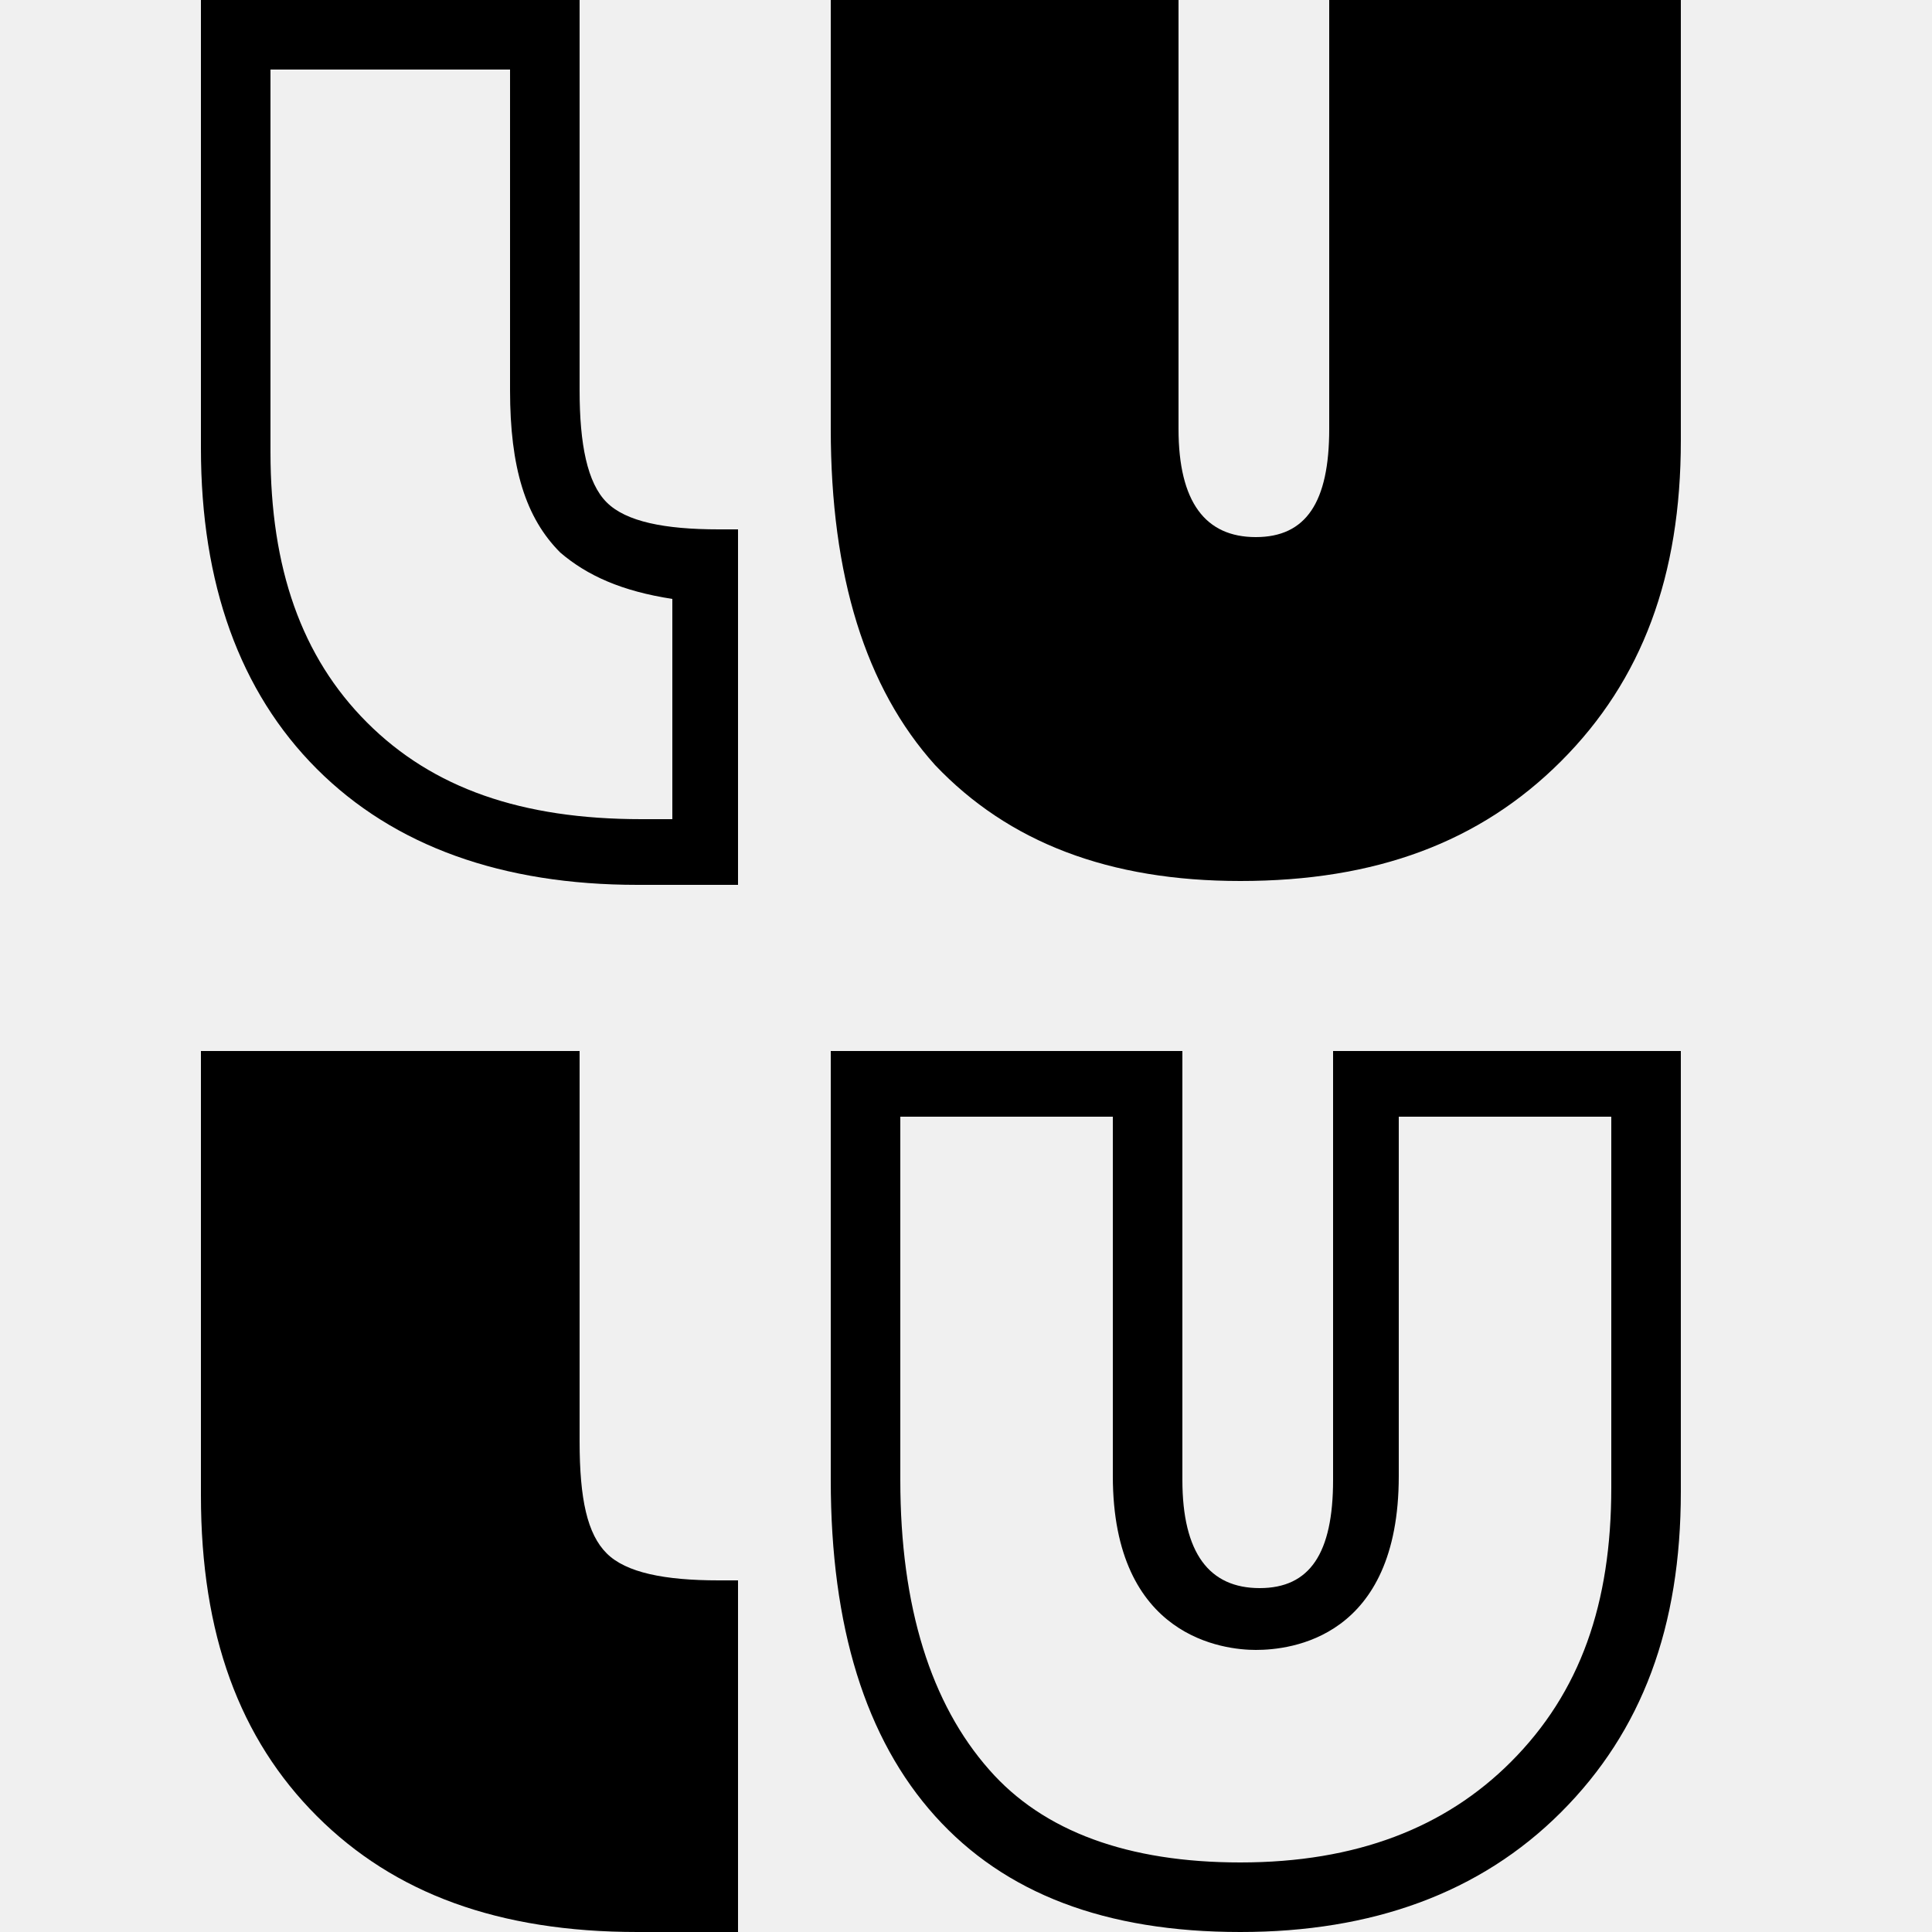
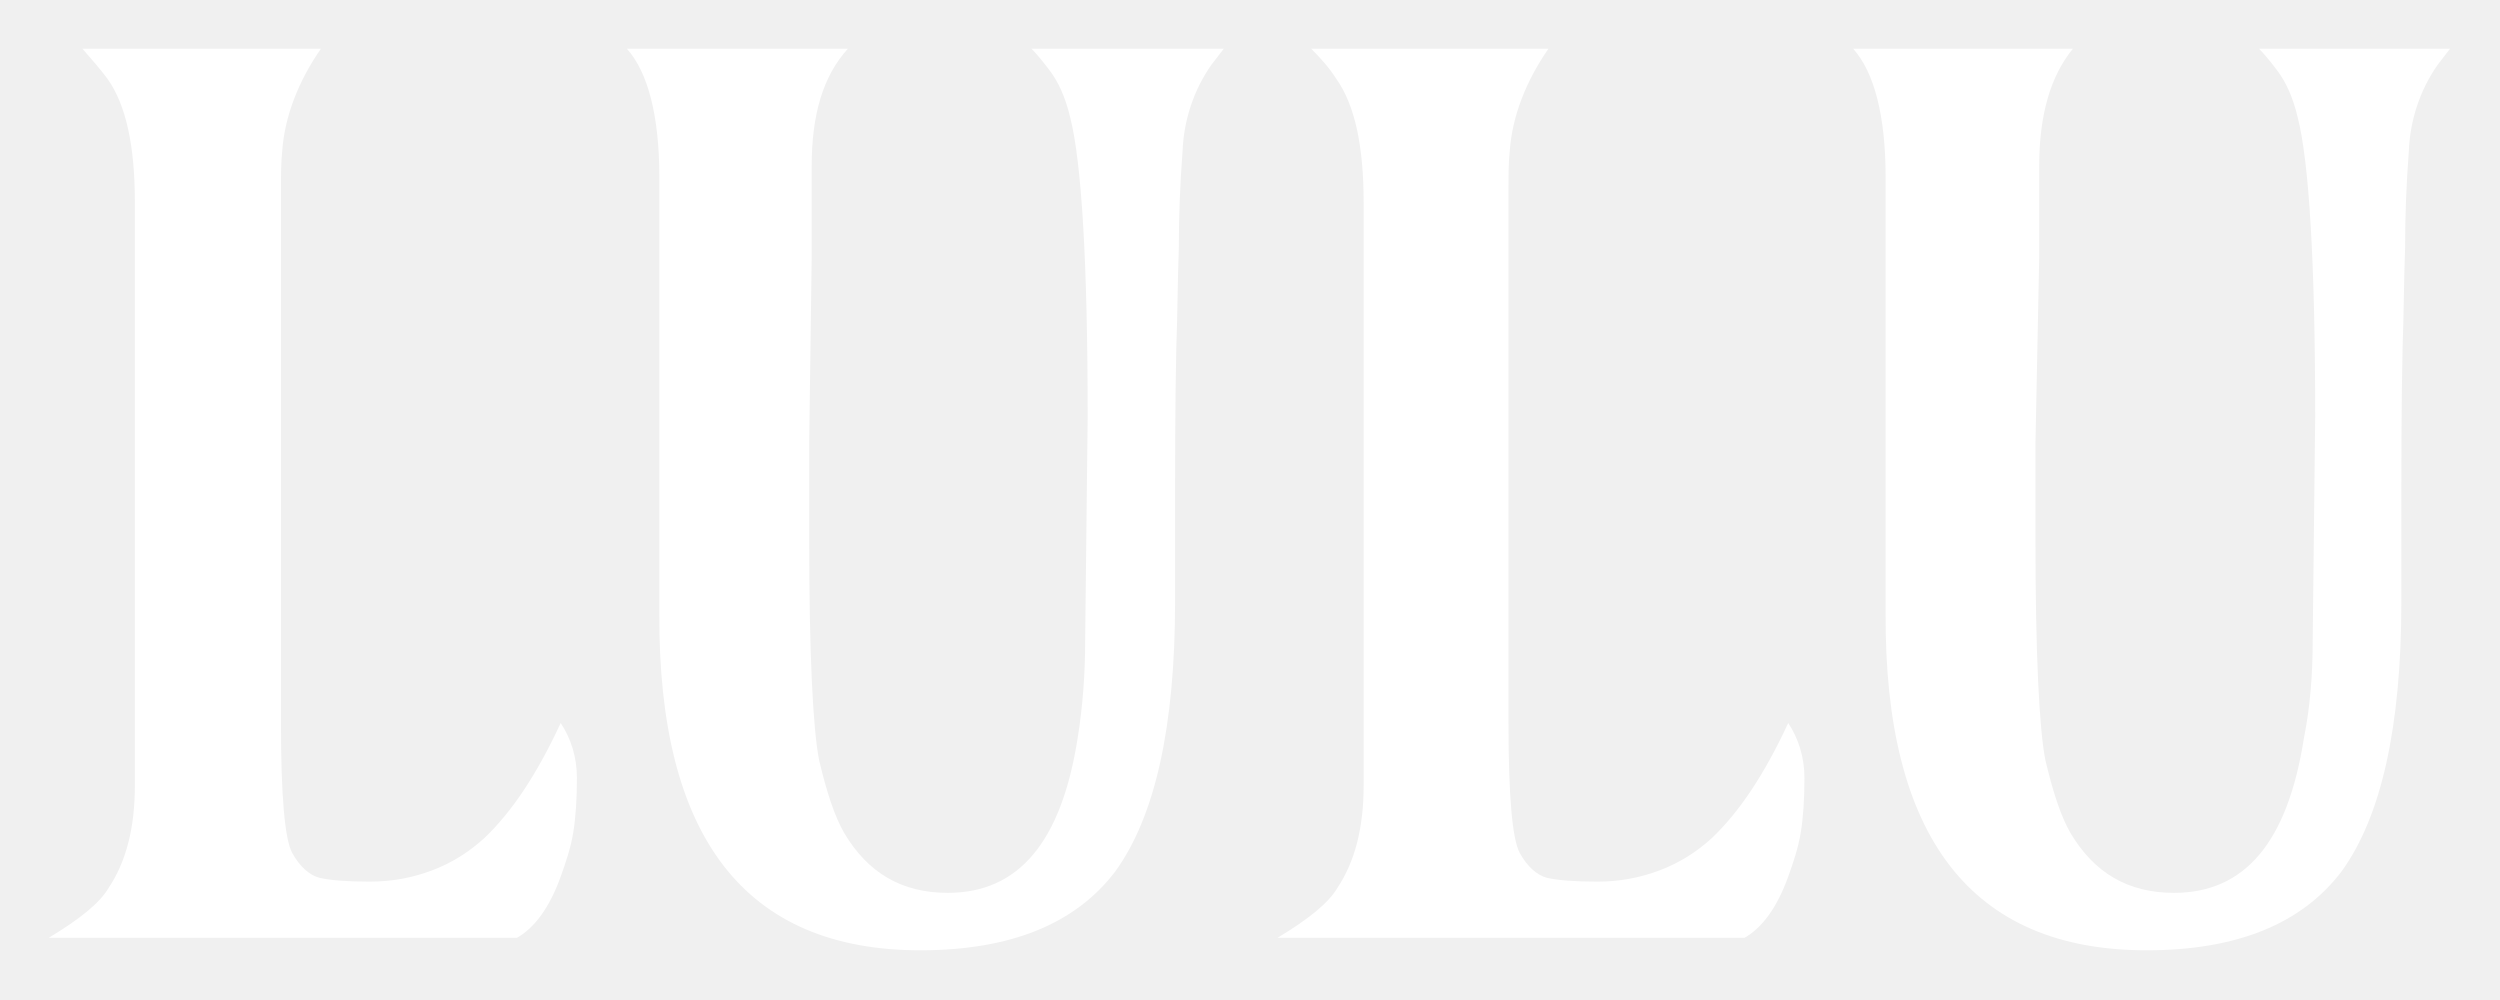
- <svg xmlns="http://www.w3.org/2000/svg" version="1.1" id="Capa_1" x="0px" y="0px" viewBox="0 0 50 50" style="enable-background:new 0 0 50 50;" xml:space="preserve">
-   <path d="M5.2,27.2H15v10.1c0,1.5,0.2,2.4,0.7,2.9c0.5,0.5,1.5,0.7,2.9,0.7h0.5V50h-2.6c-3.6,0-6.3-1-8.3-3c-2-2-3-4.7-3-8.3V27.2z" />
-   <path d="M41.7,28.9v9.6c0,3-0.8,5.3-2.6,7.1c-1.7,1.7-4,2.6-7,2.6c-2.9,0-5.1-0.8-6.5-2.4c-1.5-1.7-2.3-4.2-2.3-7.5v-9.4h2.6h2.9  v9.3c0,4.2,2.9,4.5,3.7,4.5c0.9,0,3.7-0.3,3.7-4.5v-9.3h3.1H41.7 M43.5,27.2h-4.1h-4.9v11.1c0,1.9-0.6,2.8-1.9,2.8  c-1.3,0-2-0.9-2-2.8V27.2h-4.7h-4.4v11.1c0,3.8,0.9,6.7,2.7,8.7c1.8,2,4.4,3,7.9,3c3.4,0,6.2-1,8.3-3.1c2.1-2.1,3.1-4.8,3.1-8.3  V27.2L43.5,27.2z" />
-   <path d="M13.2,1.8v8.3c0,2,0.4,3.3,1.3,4.2c0.7,0.6,1.6,1,2.9,1.2v3.1v2.6h-0.8c-3.1,0-5.4-0.8-7.1-2.5c-1.7-1.7-2.5-4-2.5-7V1.8H10  H13.2 M15,0h-5H5.2v11.6c0,3.5,1,6.3,3,8.3c2,2,4.8,3,8.3,3h2.6v-4.4v-4.8h-0.5c-1.4,0-2.4-0.2-2.9-0.7c-0.5-0.5-0.7-1.5-0.7-2.9V0  L15,0z" />
-   <path d="M43.5,0v11.4c0,3.5-1,6.2-3.1,8.3c-2.1,2.1-4.8,3.1-8.3,3.1c-3.4,0-6-1-7.9-3c-1.8-2-2.7-4.9-2.7-8.7V0h9v11.1  c0,1.9,0.7,2.8,2,2.8c1.3,0,1.9-0.9,1.9-2.8V0H43.5z" />
+ <svg xmlns="http://www.w3.org/2000/svg" version="1.1" id="Capa_1" x="0px" y="0px" viewBox="0 0 200.2 80" style="enable-background:new 0 0 200.2 80;" xml:space="preserve">
+   <style type="text/css">
+ 	.st0{fill:#FFFFFF;}
+ </style>
+   <g>
+     <path class="st0" d="M44.9,57.9c0.8,1.2,1.3,2.7,1.3,4.4c0,1.7-0.1,3.2-0.3,4.4c-0.2,1.2-0.6,2.4-1,3.5c-0.9,2.5-2.1,4.1-3.5,4.9   H3.9c2.5-1.5,4.1-2.8,4.8-4c1.4-2.1,2.1-4.8,2.1-8.2c0-8.3,0-15.7,0-22.4V16.2c0-4.5-0.7-7.8-2.2-9.9C8,5.5,7.3,4.7,6.6,3.9h19.1   c-1.8,2.6-2.9,5.4-3.1,8.2c-0.1,0.9-0.1,2-0.1,3.1v42.7c0,5.8,0.3,9.3,0.9,10.4c0.6,1.1,1.4,1.8,2.2,2c0.9,0.2,2.2,0.3,4,0.3   s3.4-0.3,5-0.9c1.6-0.6,3-1.5,4.2-2.6C41,65,43,62,44.9,57.9z" />
+     <path class="st0" d="M86.9,51.3l0.2-17.9c0-12.5-0.5-20.5-1.4-24c-0.4-1.7-1-2.9-1.6-3.7c-0.6-0.8-1.1-1.4-1.5-1.8H98l-1,1.3   c-1.4,2-2.2,4.4-2.3,6.9c-0.2,2.6-0.3,5.2-0.3,7.8c-0.1,2.6-0.1,5.3-0.2,7.9c-0.1,4.4-0.1,9.3-0.1,14.7v5.7c0,10-1.6,17.2-4.8,21.6   c-3.2,4.2-8.4,6.3-15.6,6.3c-14,0-21-9-20.9-27l0-34.9c0-4.9-0.9-8.4-2.6-10.3h17.7C65.9,6.1,65,9.2,65,13.3c0,2.4,0,4.8,0,7.3   l-0.2,14.9c0,2.5,0,5,0,7.6c0,9.3,0.3,15.3,0.8,17.8c0.6,2.5,1.2,4.4,2,5.8c1.9,3.2,4.6,4.8,8.3,4.8c5.7,0,9.1-4.1,10.4-12.4   C86.7,56.6,86.9,54,86.9,51.3z" />
+     <path class="st0" d="M143.2,57.9c0.8,1.2,1.3,2.7,1.3,4.4c0,1.7-0.1,3.2-0.3,4.4c-0.2,1.2-0.6,2.4-1,3.5c-0.9,2.5-2.1,4.1-3.5,4.9   h-37.4c2.5-1.5,4.1-2.8,4.8-4c1.4-2.1,2.1-4.8,2.1-8.2c0-8.3,0-15.7,0-22.4V16.2c0-4.5-0.7-7.8-2.2-9.9c-0.5-0.8-1.2-1.6-2-2.4H124   c-1.8,2.6-2.9,5.4-3.1,8.2c-0.1,0.9-0.1,2-0.1,3.1v42.7c0,5.8,0.3,9.3,0.9,10.4c0.6,1.1,1.4,1.8,2.2,2c0.9,0.2,2.2,0.3,4,0.3   c1.8,0,3.4-0.3,5-0.9c1.6-0.6,3-1.5,4.2-2.6C139.3,65,141.3,62,143.2,57.9z" />
+     <path class="st0" d="M185.2,51.3l0.2-17.9c0-12.5-0.5-20.5-1.4-24c-0.4-1.7-1-2.9-1.6-3.7c-0.6-0.8-1.1-1.4-1.5-1.8h15.3l-1,1.3   c-1.4,2-2.2,4.4-2.3,6.9c-0.2,2.6-0.3,5.2-0.3,7.8c-0.1,2.6-0.1,5.3-0.2,7.9c-0.1,4.4-0.1,9.3-0.1,14.7v5.7c0,10-1.6,17.2-4.8,21.6   c-3.2,4.2-8.4,6.3-15.6,6.3c-14,0-21-9-20.9-27l0-34.9c0-4.9-0.9-8.4-2.6-10.3H166c-1.8,2.2-2.7,5.3-2.7,9.4c0,2.4,0,4.8,0,7.3   L163,35.5c0,2.5,0,5,0,7.6c0,9.3,0.3,15.3,0.8,17.8c0.6,2.5,1.2,4.4,2,5.8c1.9,3.2,4.6,4.8,8.3,4.8c5.7,0,9.1-4.1,10.4-12.4   C185,56.6,185.2,54,185.2,51.3z" />
+   </g>
</svg>
